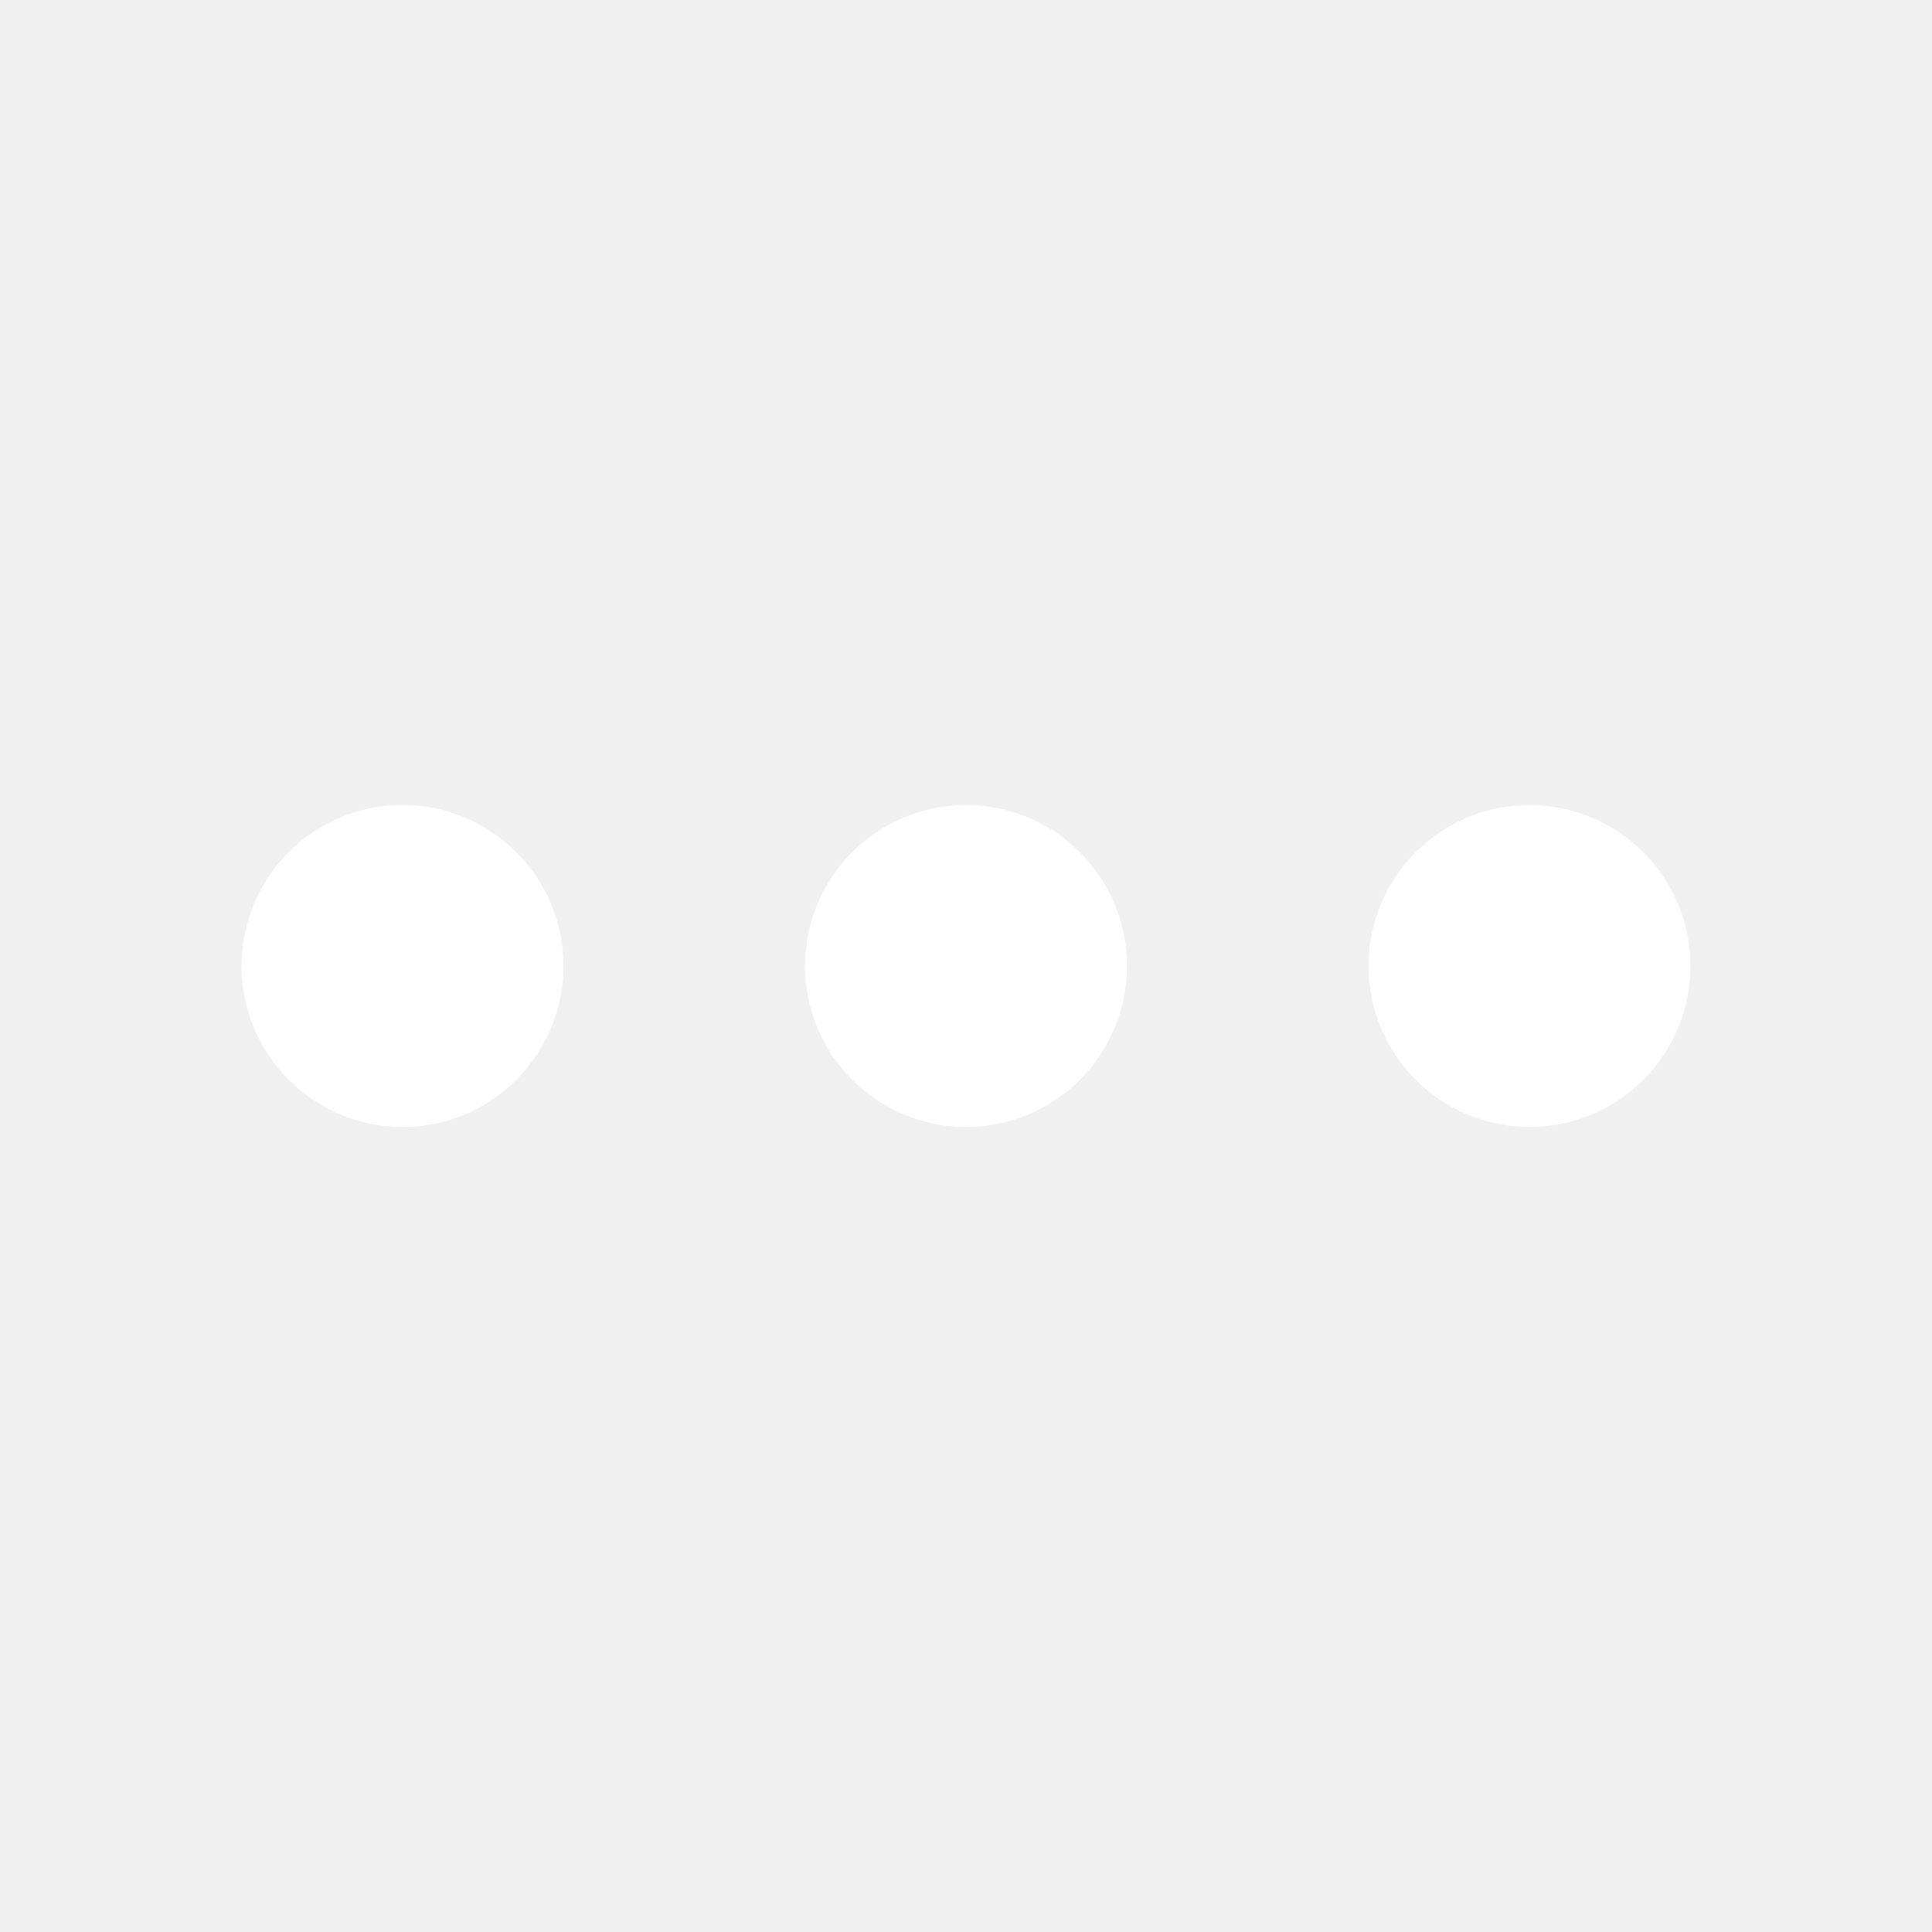
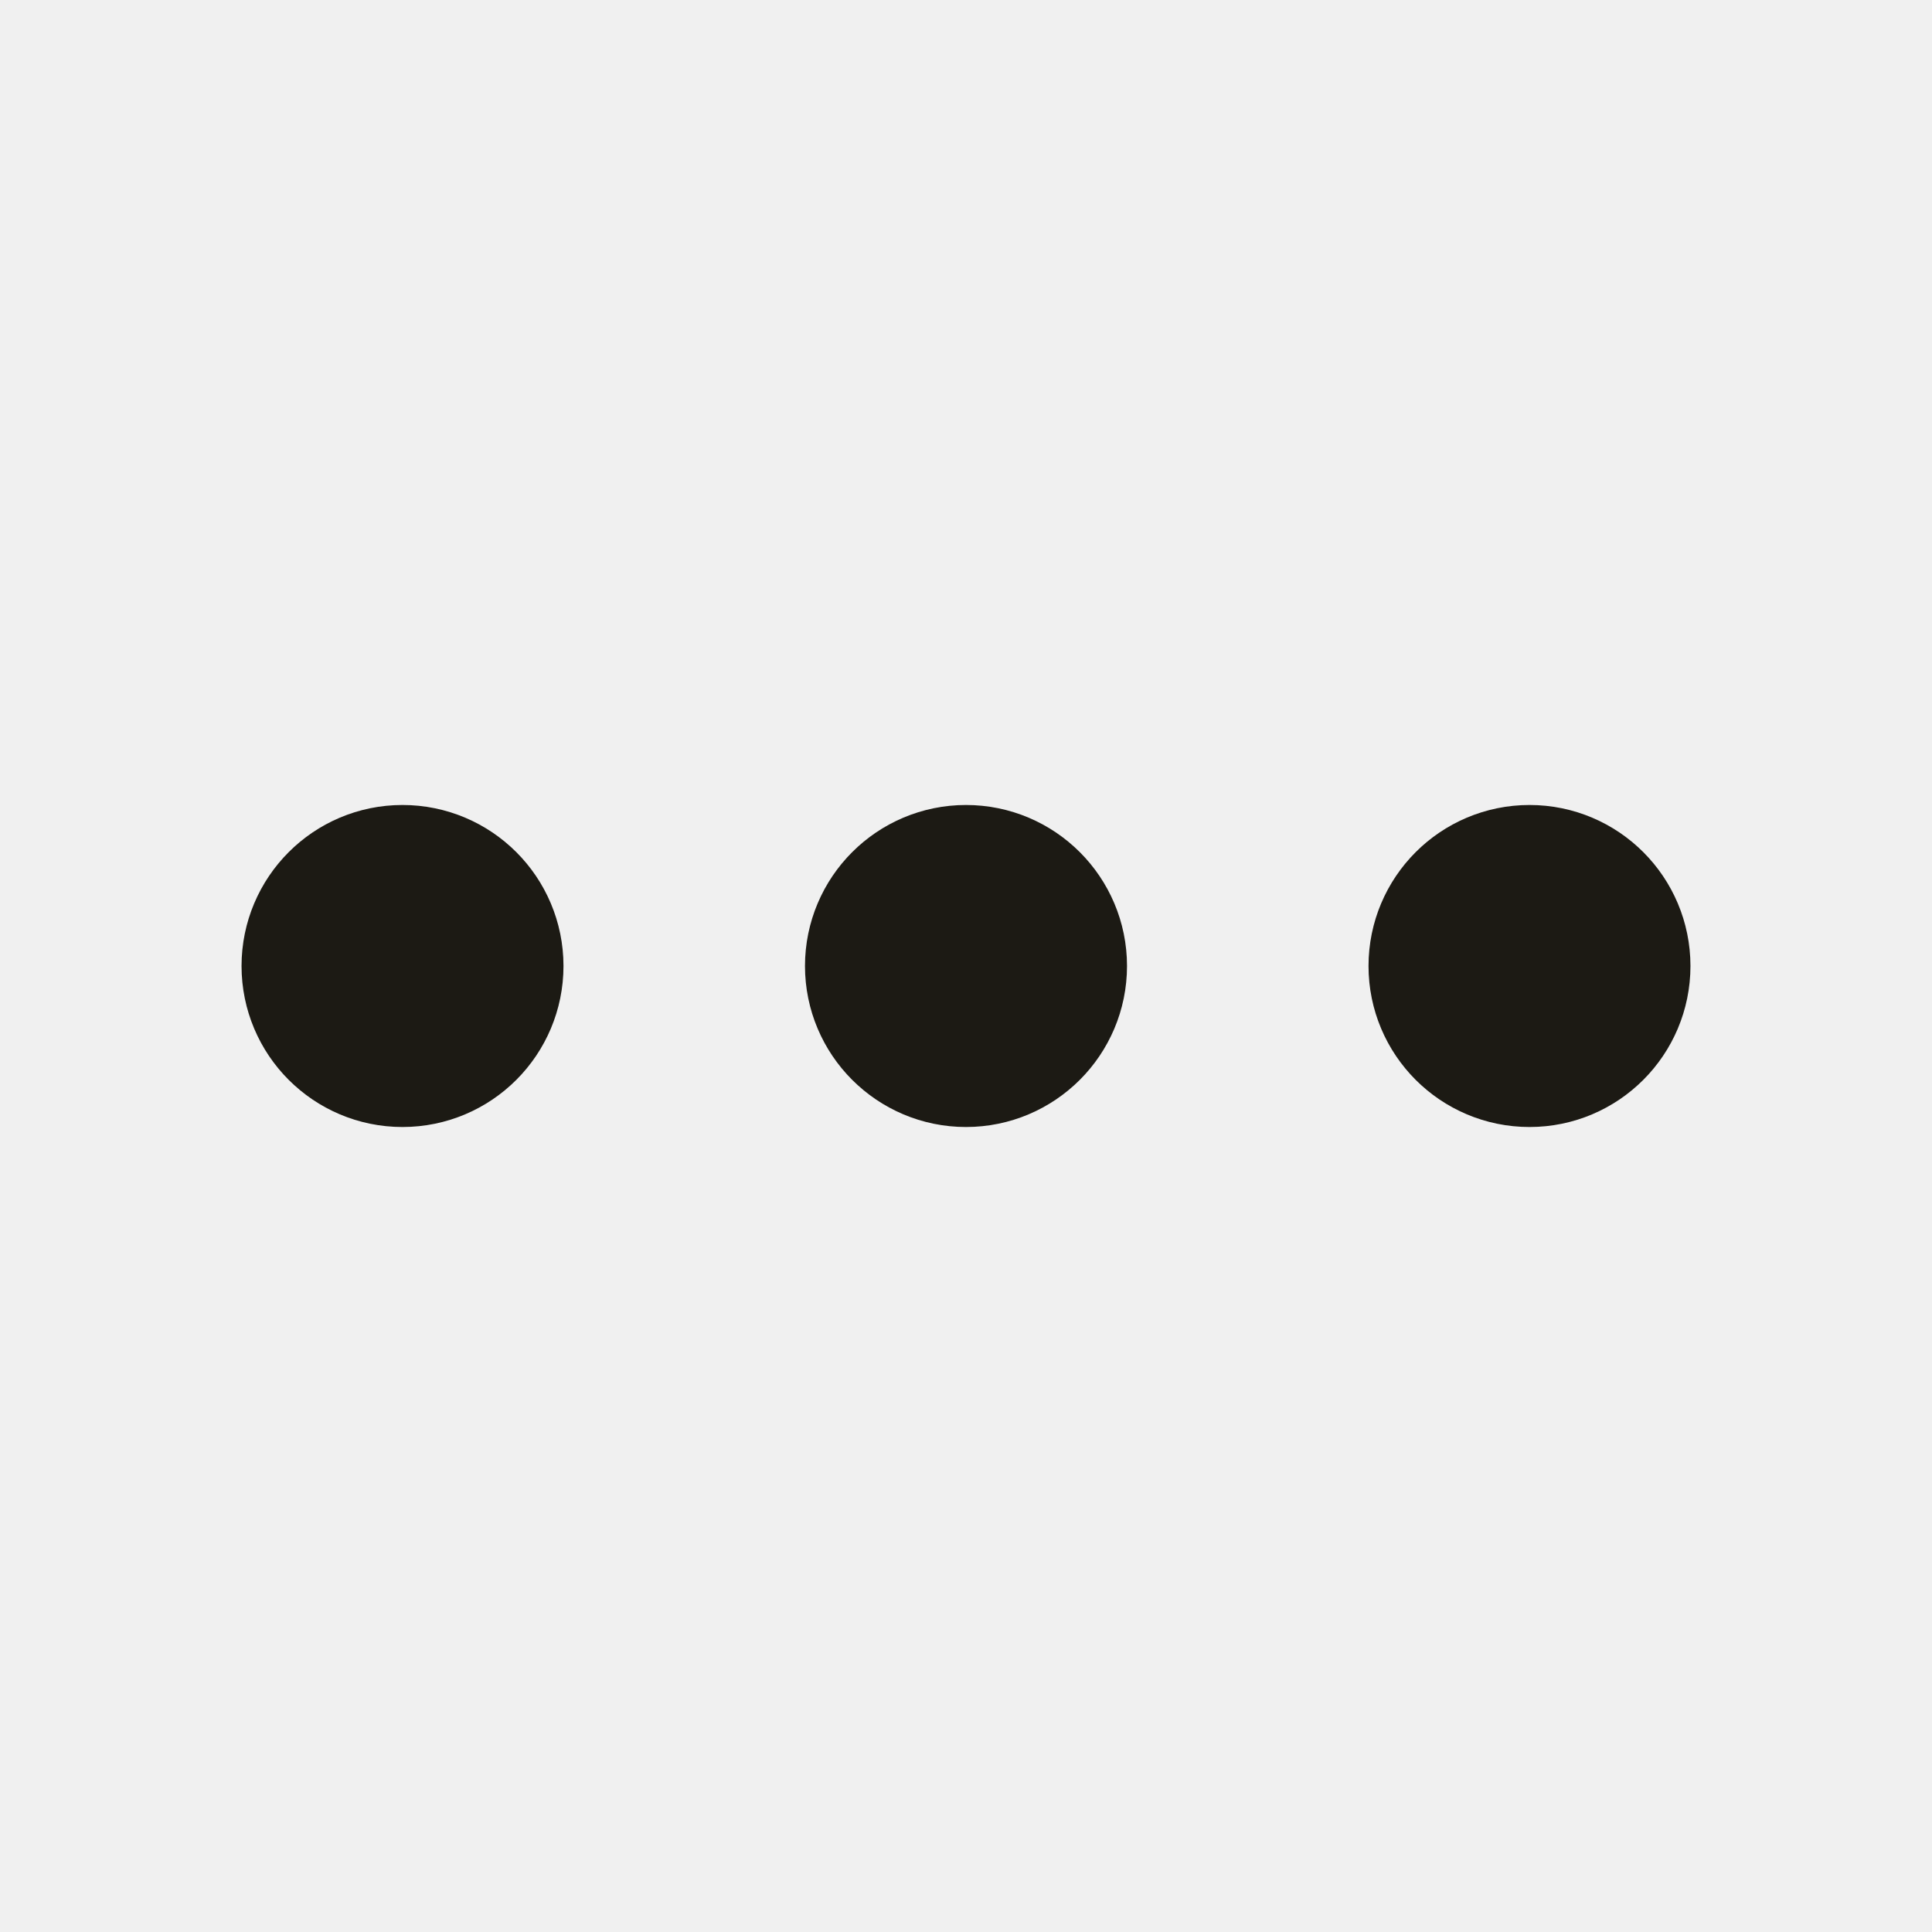
<svg xmlns="http://www.w3.org/2000/svg" width="22" height="22" fill="none" overflow="visible" preserveAspectRatio="none" style="display:block" viewBox="0 0 22 22">
  <g>
-     <path stroke="#fff" stroke-linecap="round" stroke-linejoin="round" stroke-width="1.833" d="M11.917 11C11.917 11.506 11.506 11.917 11 11.917C10.494 11.917 10.083 11.506 10.083 11C10.083 10.494 10.494 10.083 11 10.083C11.506 10.083 11.917 10.494 11.917 11Z" />
-     <path stroke="#fff" stroke-linecap="round" stroke-linejoin="round" stroke-width="1.833" d="M18.333 11C18.333 11.506 17.923 11.917 17.417 11.917C16.91 11.917 16.5 11.506 16.5 11C16.5 10.494 16.91 10.083 17.417 10.083C17.923 10.083 18.333 10.494 18.333 11Z" />
-     <path stroke="#fff" stroke-linecap="round" stroke-linejoin="round" stroke-width="1.833" d="M5.5 11C5.5 11.506 5.09 11.917 4.583 11.917C4.077 11.917 3.667 11.506 3.667 11C3.667 10.494 4.077 10.083 4.583 10.083C5.09 10.083 5.5 10.494 5.5 11Z" />
+     <path stroke="#1c1a14" stroke-linecap="round" stroke-linejoin="round" stroke-width="1.833" d="M11.917 11C11.917 11.506 11.506 11.917 11 11.917C10.494 11.917 10.083 11.506 10.083 11C10.083 10.494 10.494 10.083 11 10.083C11.506 10.083 11.917 10.494 11.917 11Z" />
+     <path stroke="#1c1a14" stroke-linecap="round" stroke-linejoin="round" stroke-width="1.833" d="M18.333 11C18.333 11.506 17.923 11.917 17.417 11.917C16.91 11.917 16.5 11.506 16.5 11C16.5 10.494 16.91 10.083 17.417 10.083C17.923 10.083 18.333 10.494 18.333 11Z" />
+     <path stroke="#1c1a14" stroke-linecap="round" stroke-linejoin="round" stroke-width="1.833" d="M5.5 11C5.5 11.506 5.09 11.917 4.583 11.917C4.077 11.917 3.667 11.506 3.667 11C3.667 10.494 4.077 10.083 4.583 10.083C5.09 10.083 5.5 10.494 5.5 11Z" />
  </g>
</svg>
